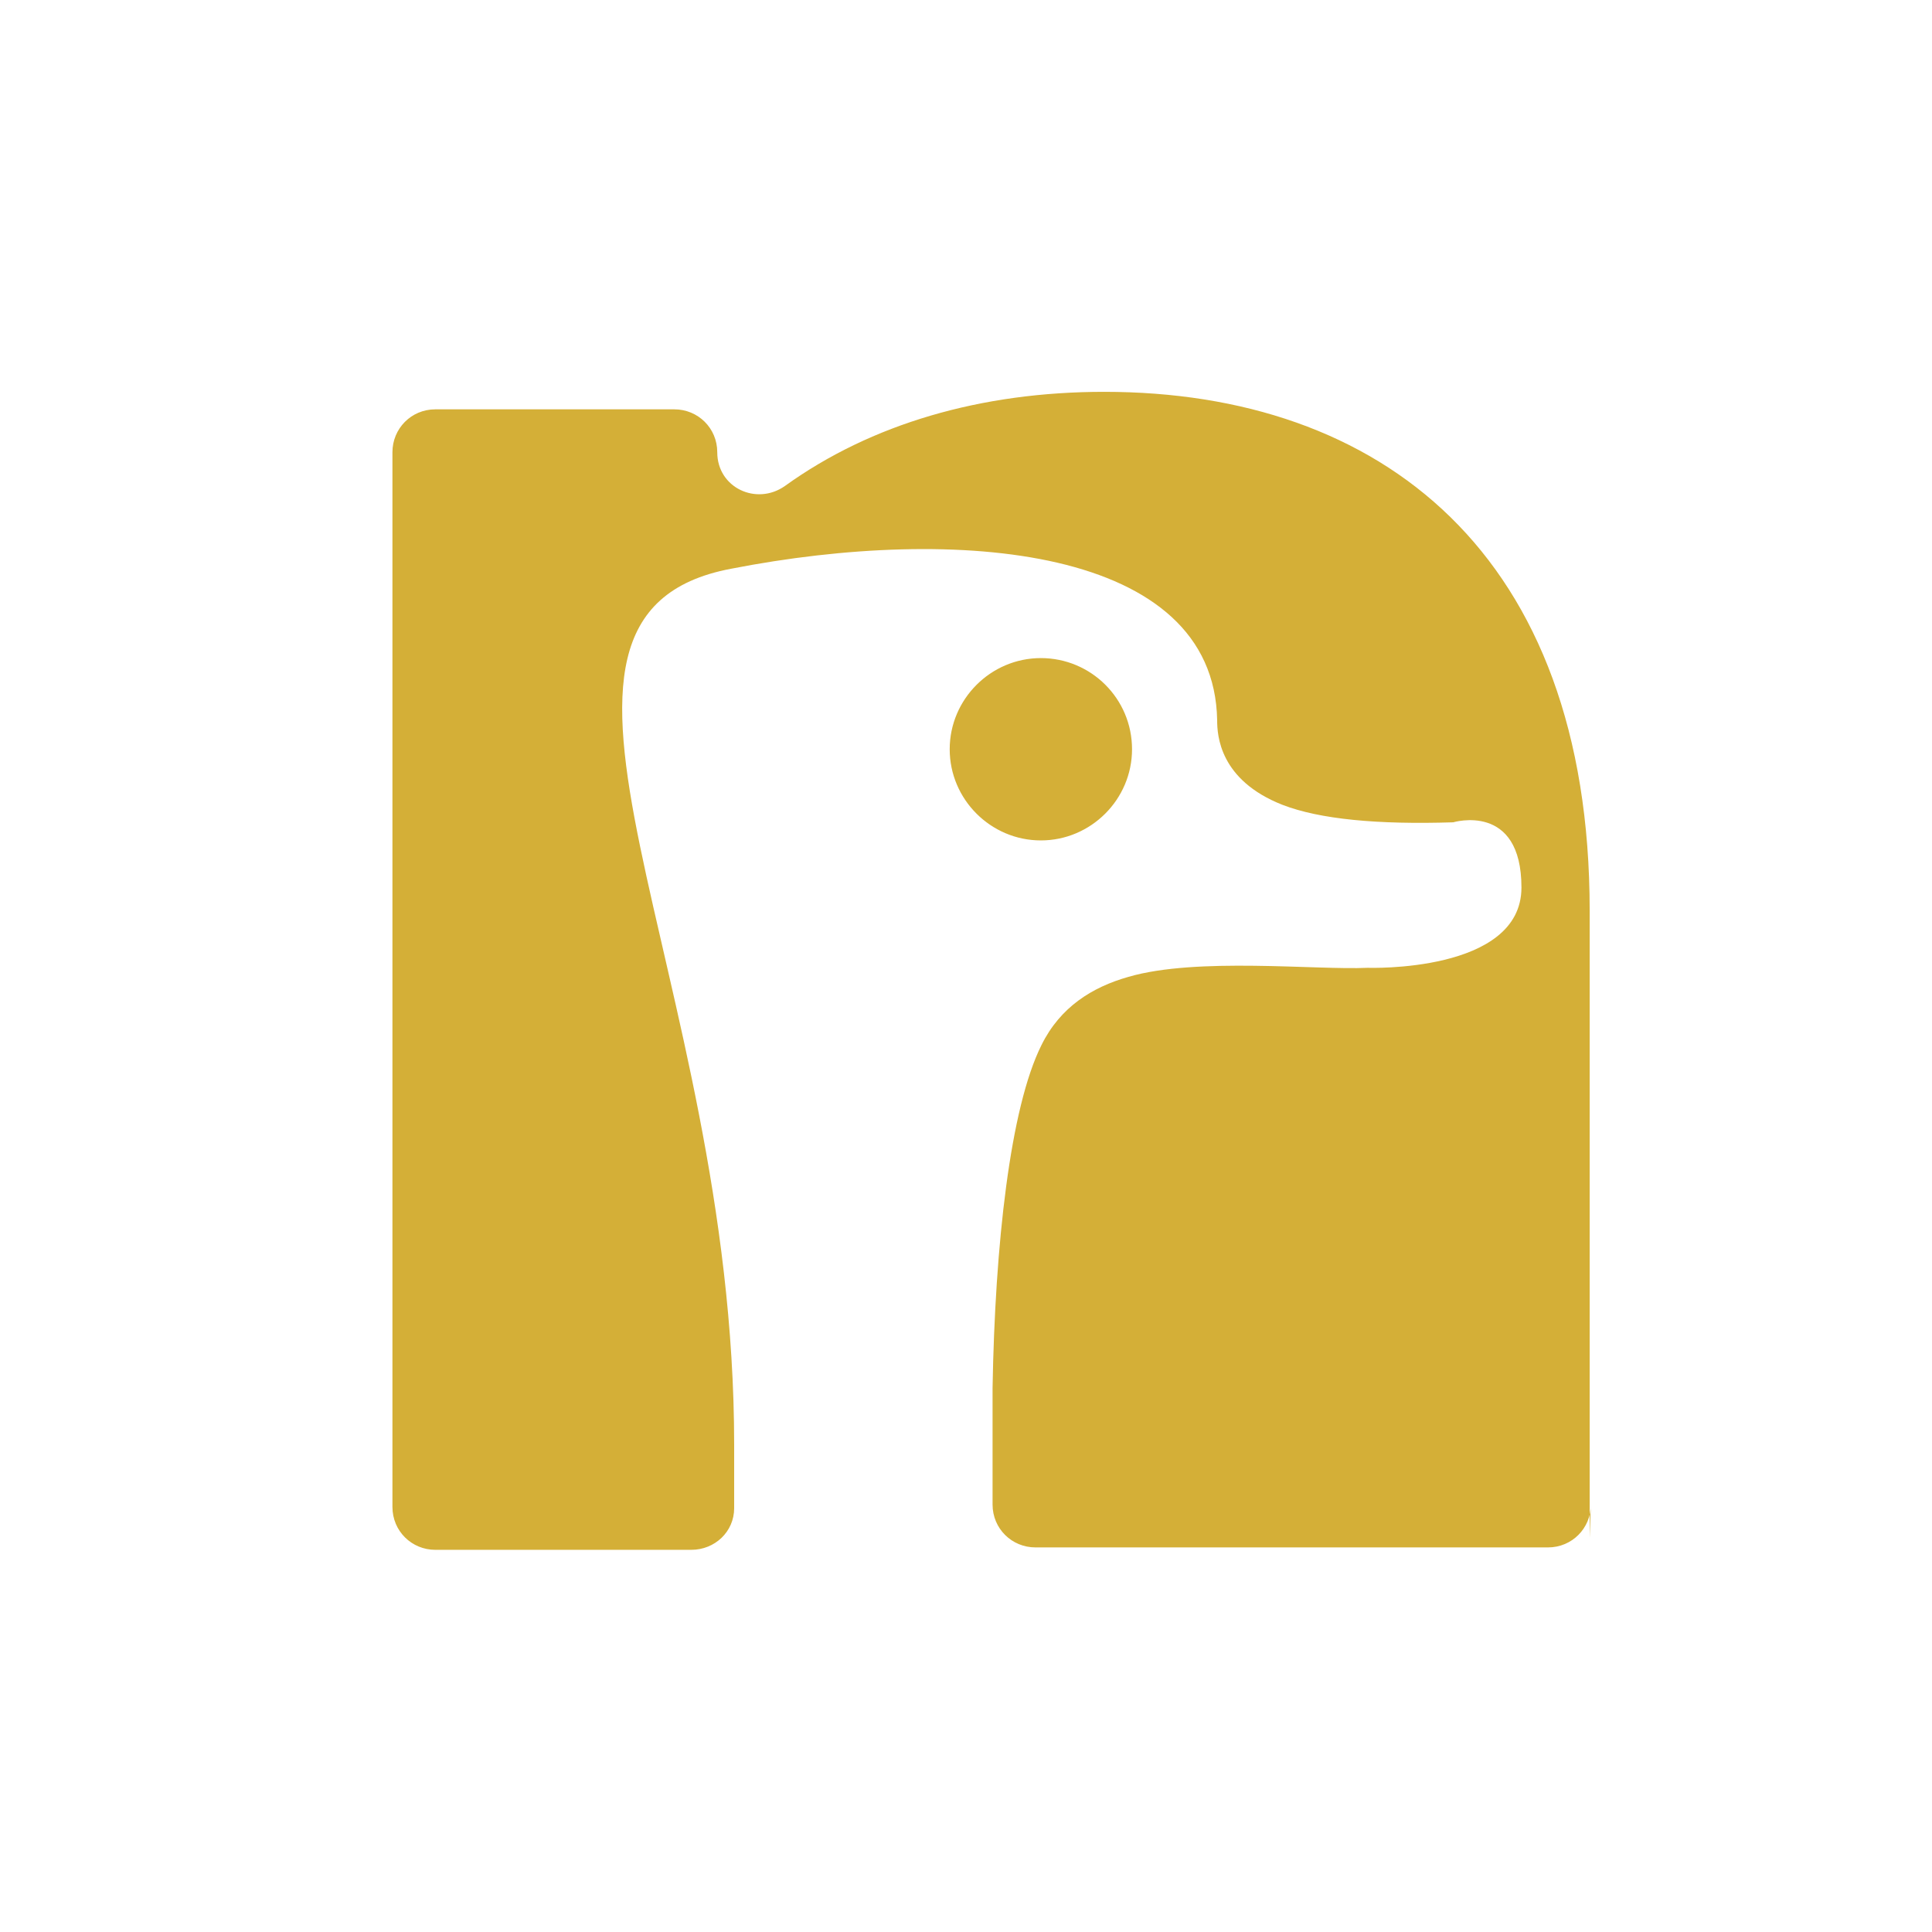
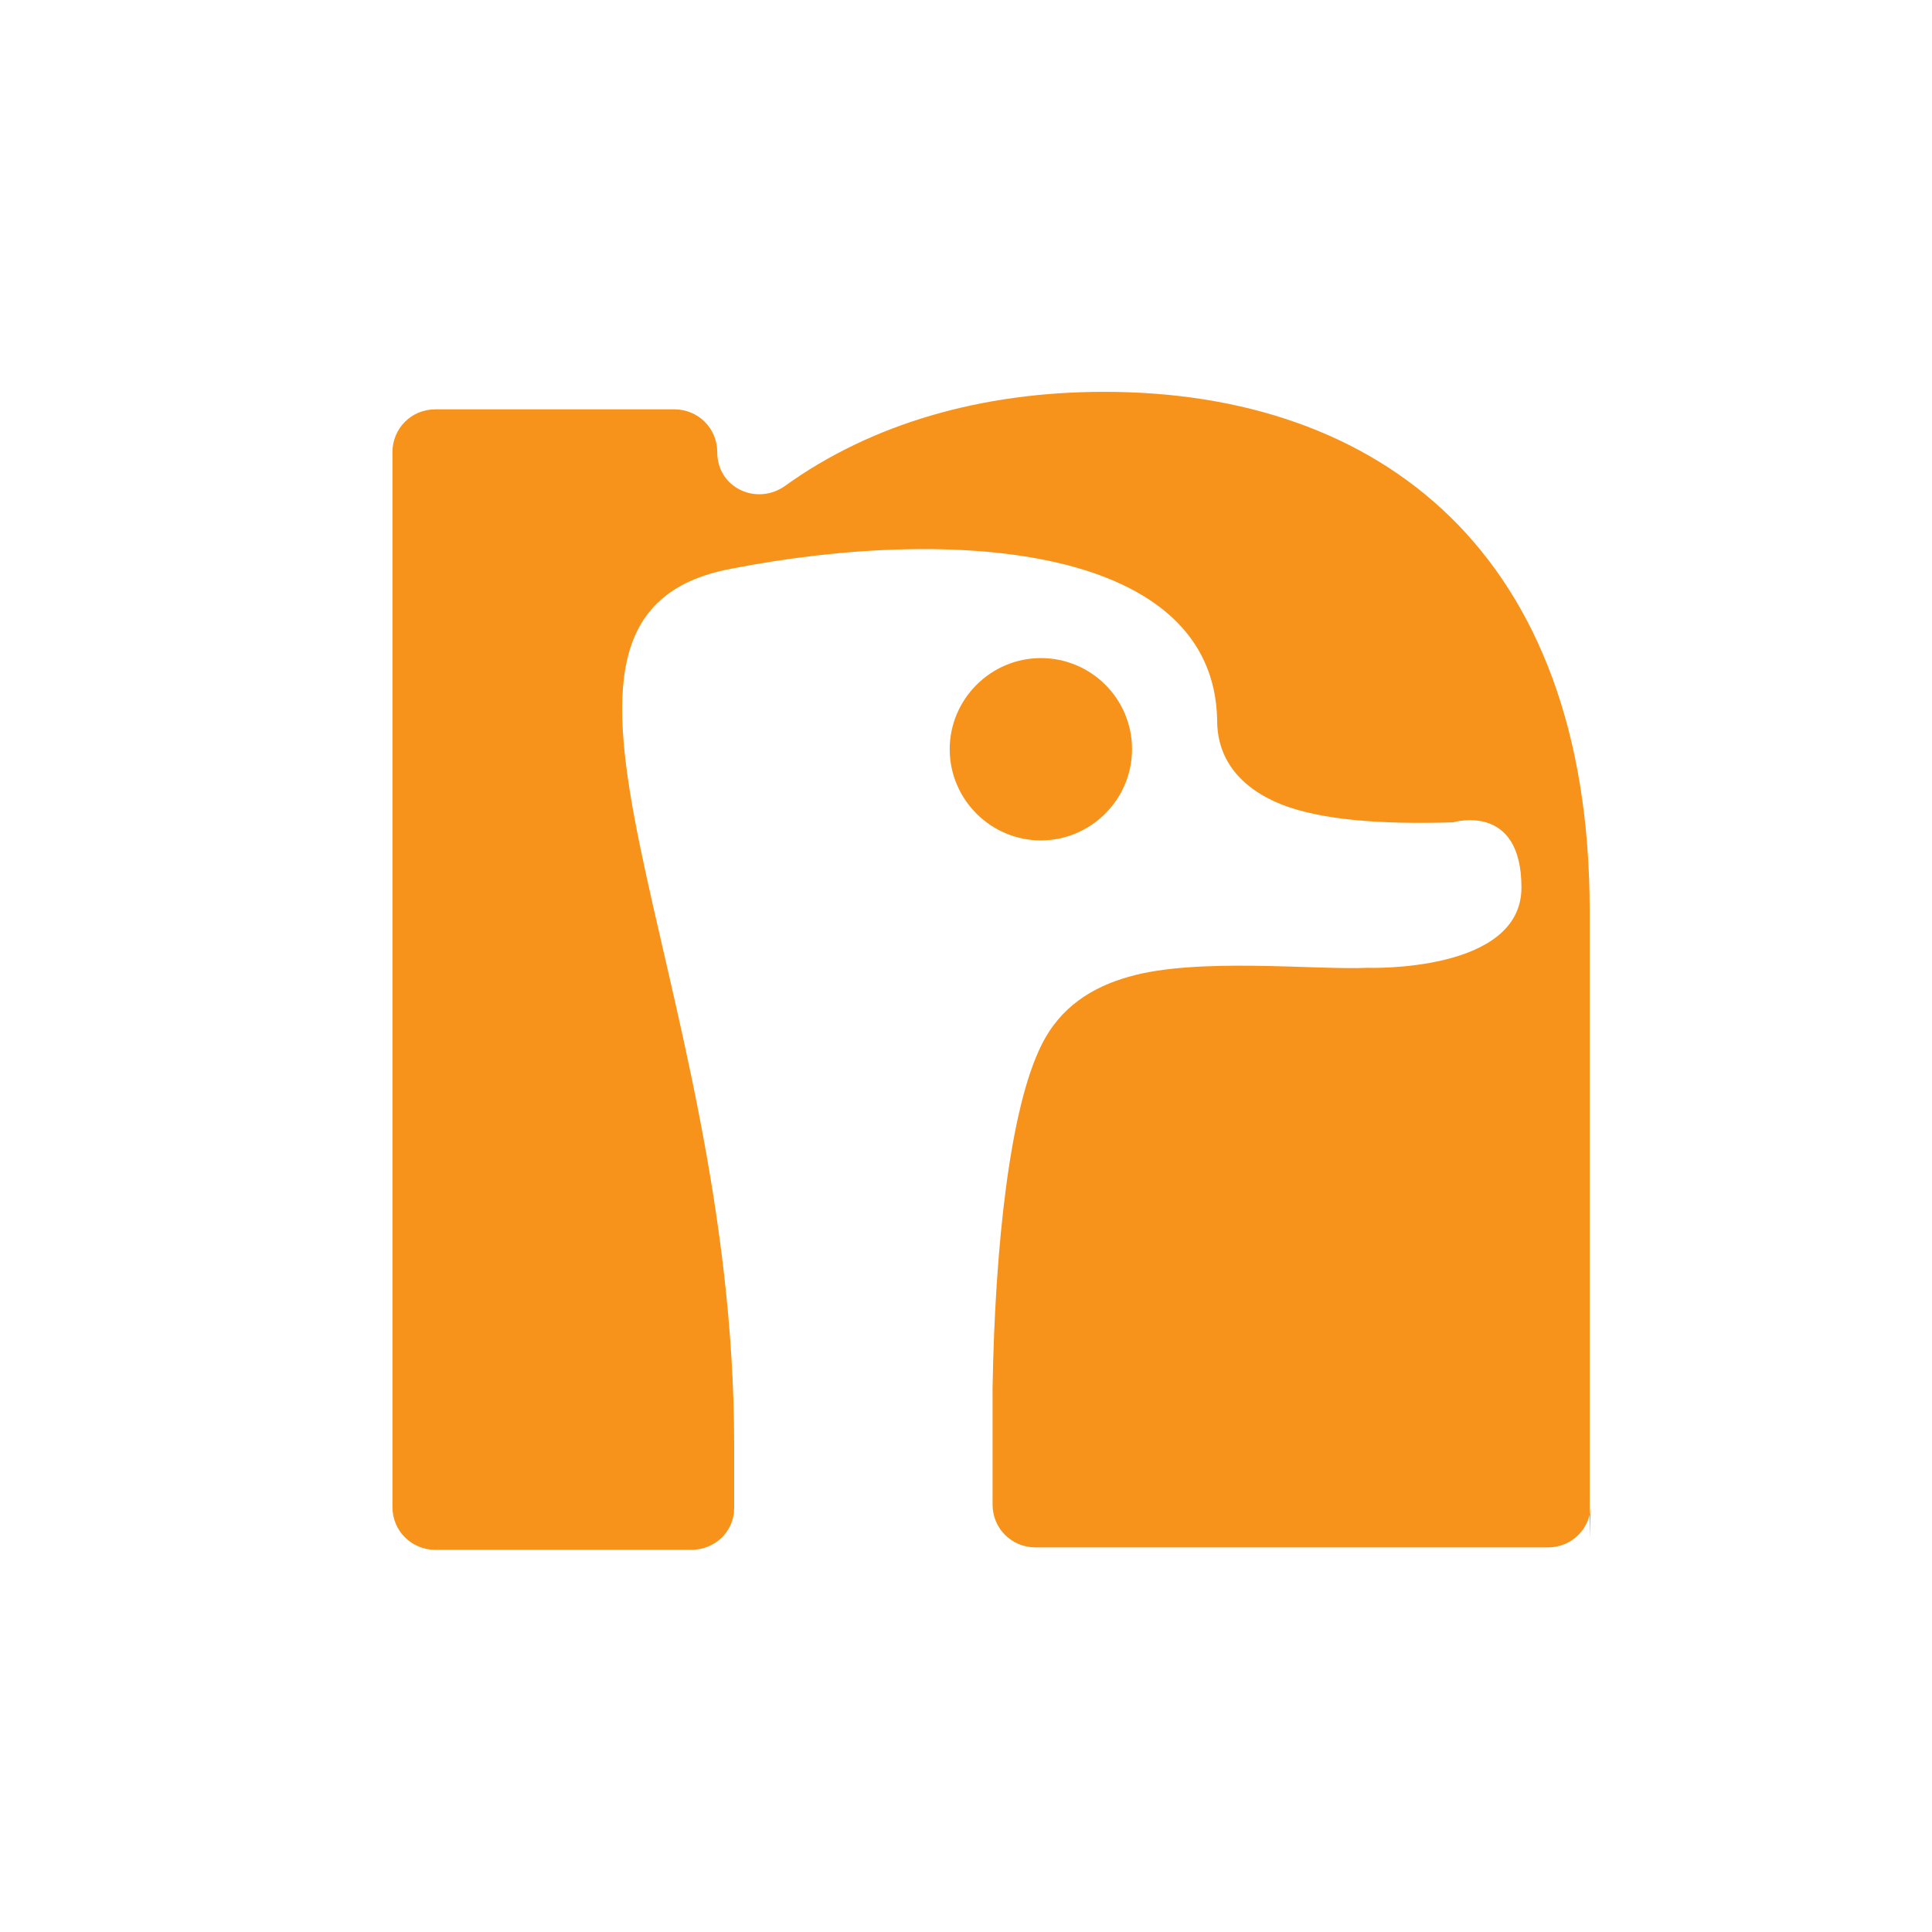
<svg xmlns="http://www.w3.org/2000/svg" width="32" height="32" viewBox="0 0 32 32">
-   <path fill="#D4AF37" d="M26.35 24.92c0 .39-.31.71-.71.71h-8.49c-.39 0-.71-.31-.71-.71v-1.93c.04-2.37.29-4.64.81-5.68.31-.63.84-.96 1.44-1.13 1.13-.33 3.11-.11 3.96-.15 0 0 2.55.09 2.55-1.33s-1.13-1.08-1.13-1.08c-1.25.04-2.21-.05-2.83-.29-1.04-.41-1.08-1.15-1.08-1.4-.05-2.88-4.31-3.24-8.05-2.51-4.09.77.05 6.65.05 14.51v1.05c0 .39-.32.69-.71.69h-4.24c-.39 0-.71-.31-.71-.71V7.49c0-.39.31-.71.71-.71h3.96c.39 0 .71.31.71.71 0 .59.65.89 1.12.56 1.43-1.03 3.25-1.56 5.29-1.56 4.57 0 8.04 2.67 8.04 8.59v10.39zm-7.6-12.51c0-.84-.68-1.51-1.51-1.51s-1.51.68-1.51 1.51.68 1.51 1.51 1.51 1.51-.68 1.51-1.51z" />
+   <path fill="#f7931a" d="M26.35 24.92c0 .39-.31.71-.71.71h-8.49c-.39 0-.71-.31-.71-.71v-1.93c.04-2.37.29-4.64.81-5.68.31-.63.84-.96 1.44-1.13 1.13-.33 3.11-.11 3.96-.15 0 0 2.55.09 2.55-1.33s-1.13-1.08-1.13-1.08c-1.25.04-2.21-.05-2.83-.29-1.04-.41-1.08-1.15-1.08-1.4-.05-2.88-4.31-3.24-8.05-2.51-4.09.77.05 6.65.05 14.51v1.05c0 .39-.32.69-.71.69h-4.24c-.39 0-.71-.31-.71-.71V7.49c0-.39.31-.71.71-.71h3.96c.39 0 .71.31.71.71 0 .59.65.89 1.12.56 1.43-1.03 3.25-1.56 5.29-1.56 4.57 0 8.04 2.67 8.04 8.59v10.39zm-7.6-12.51c0-.84-.68-1.51-1.51-1.51s-1.51.68-1.51 1.51.68 1.51 1.51 1.51 1.51-.68 1.51-1.51z" />
</svg>
